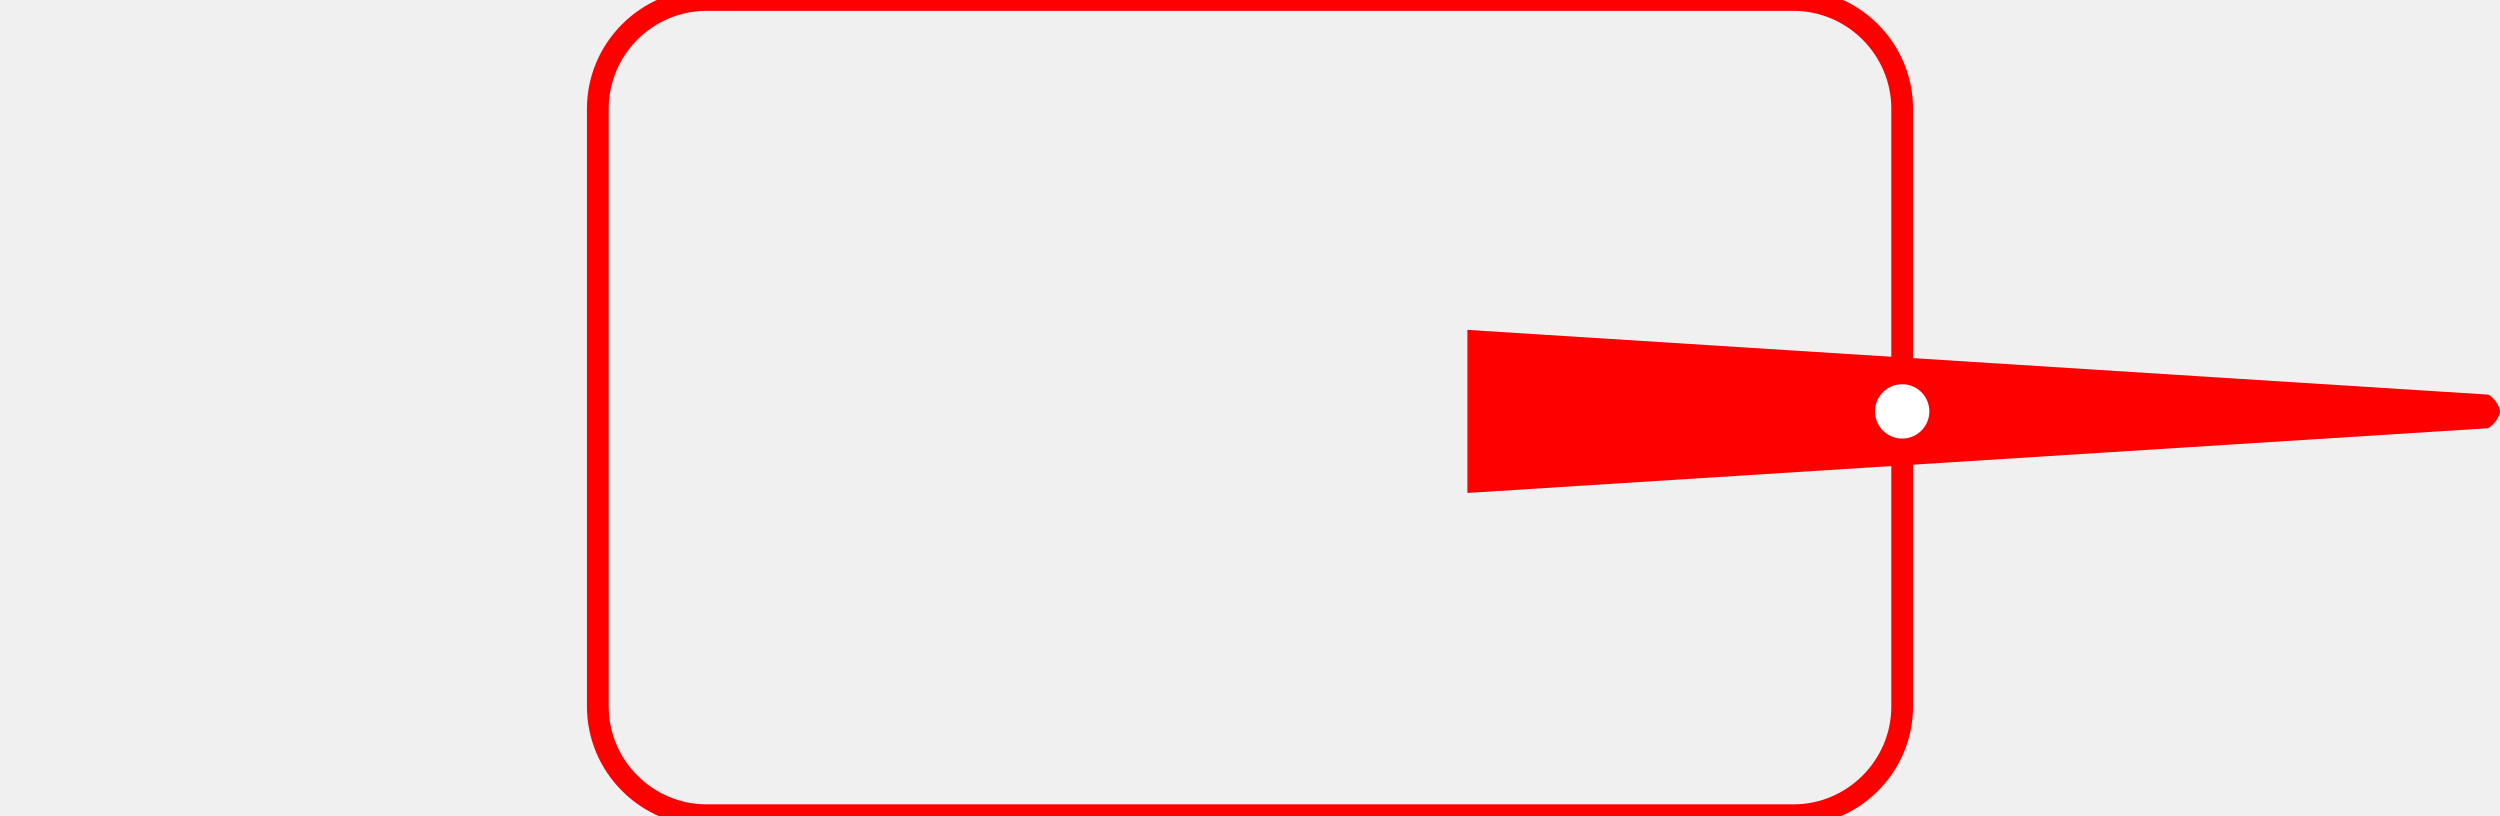
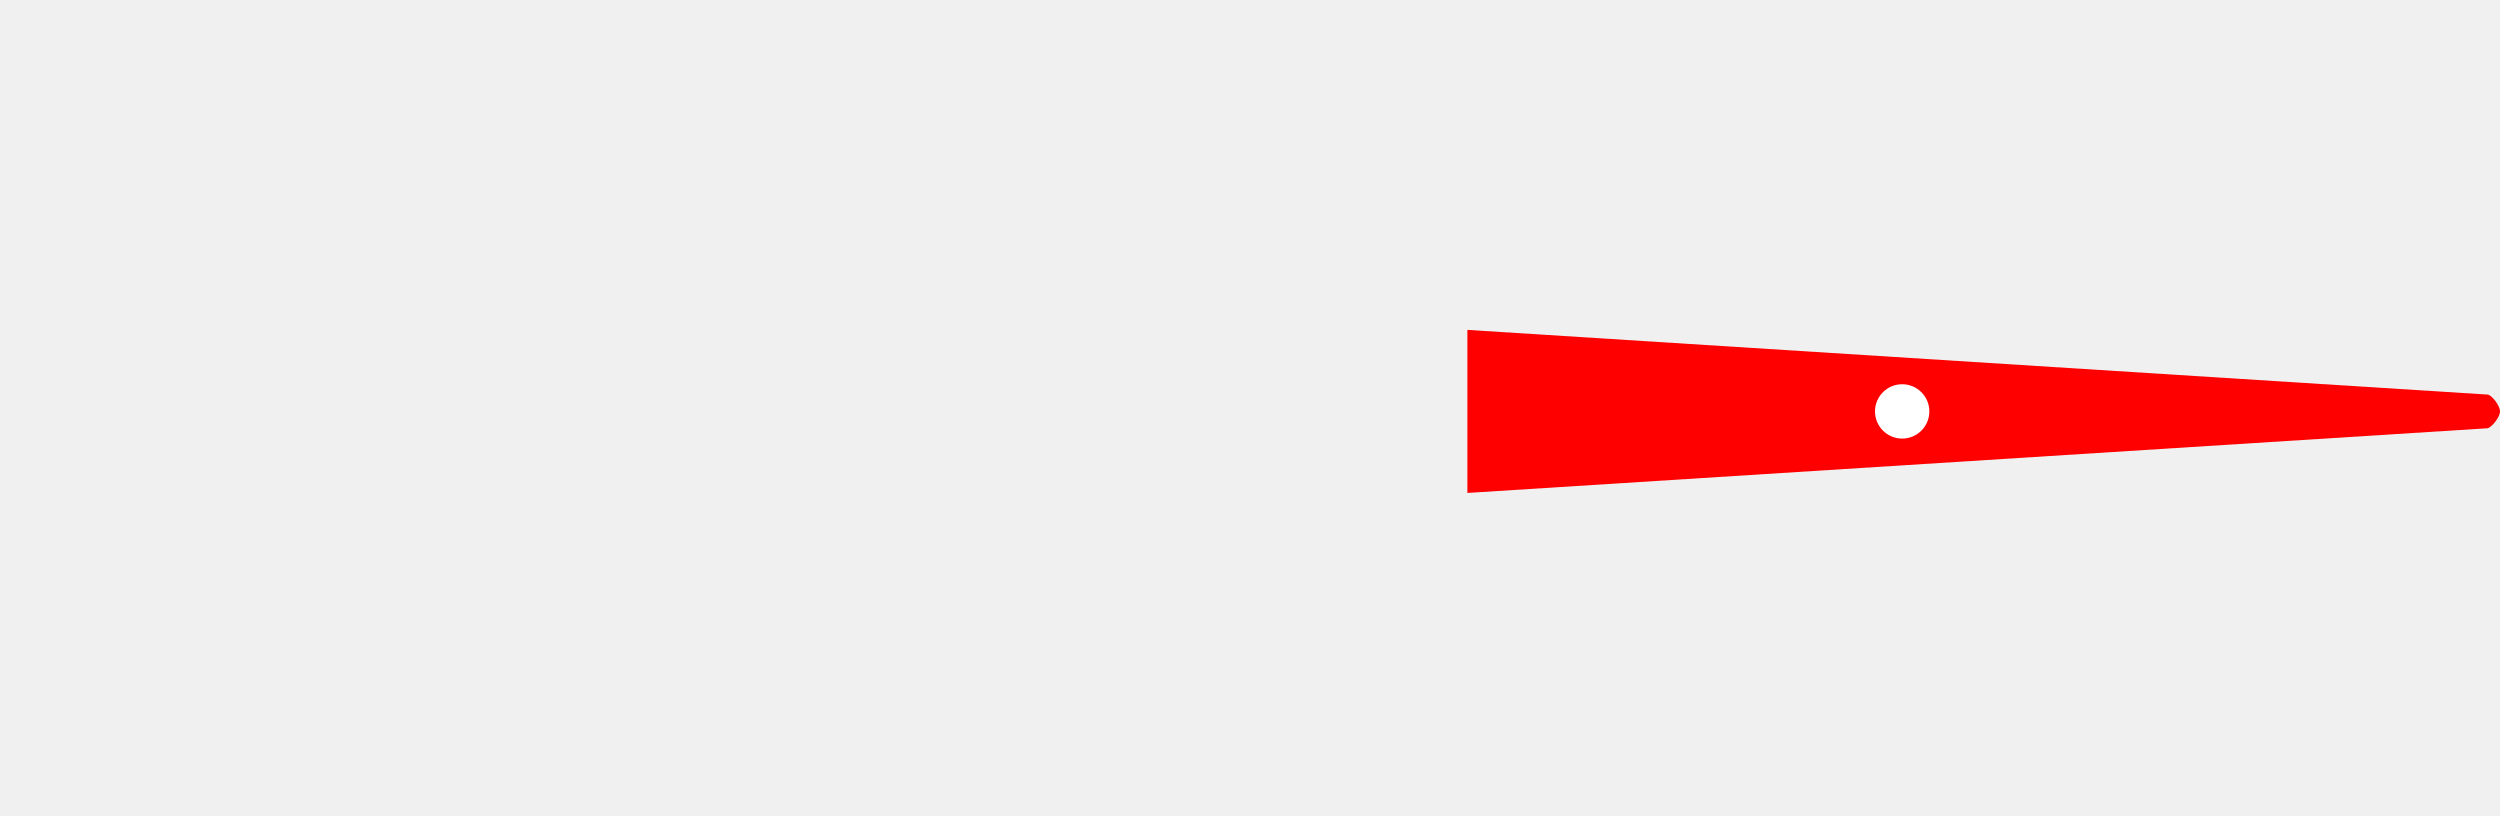
<svg xmlns="http://www.w3.org/2000/svg" version="1.2" baseProfile="tiny" id="Calque_1" x="0px" y="0px" width="460px" height="150px" viewBox="0 0 460 150" xml:space="preserve">
-   <path id="tracer-position" fill-rule="evenodd" fill="none" stroke="#FF0000" stroke-width="4" stroke-linecap="round" stroke-miterlimit="10" d="  M330,150H130c-11,0-20-9-20-20V20c0-11,9-20,20-20h200c11,0,20,9,20,20v110C350,141,341,150,330,150z" />
  <g>
    <g>
      <path fill="#FF0000" d="M457.7,72.6L270,60.7l0,30l187.7-11.9c0.7-0.1,2.3-2,2.3-3.1C460,74.6,458.4,72.6,457.7,72.6z" />
    </g>
    <circle id="center" fill="#FFFFFF" cx="350" cy="75.7" r="5" />
  </g>
</svg>
